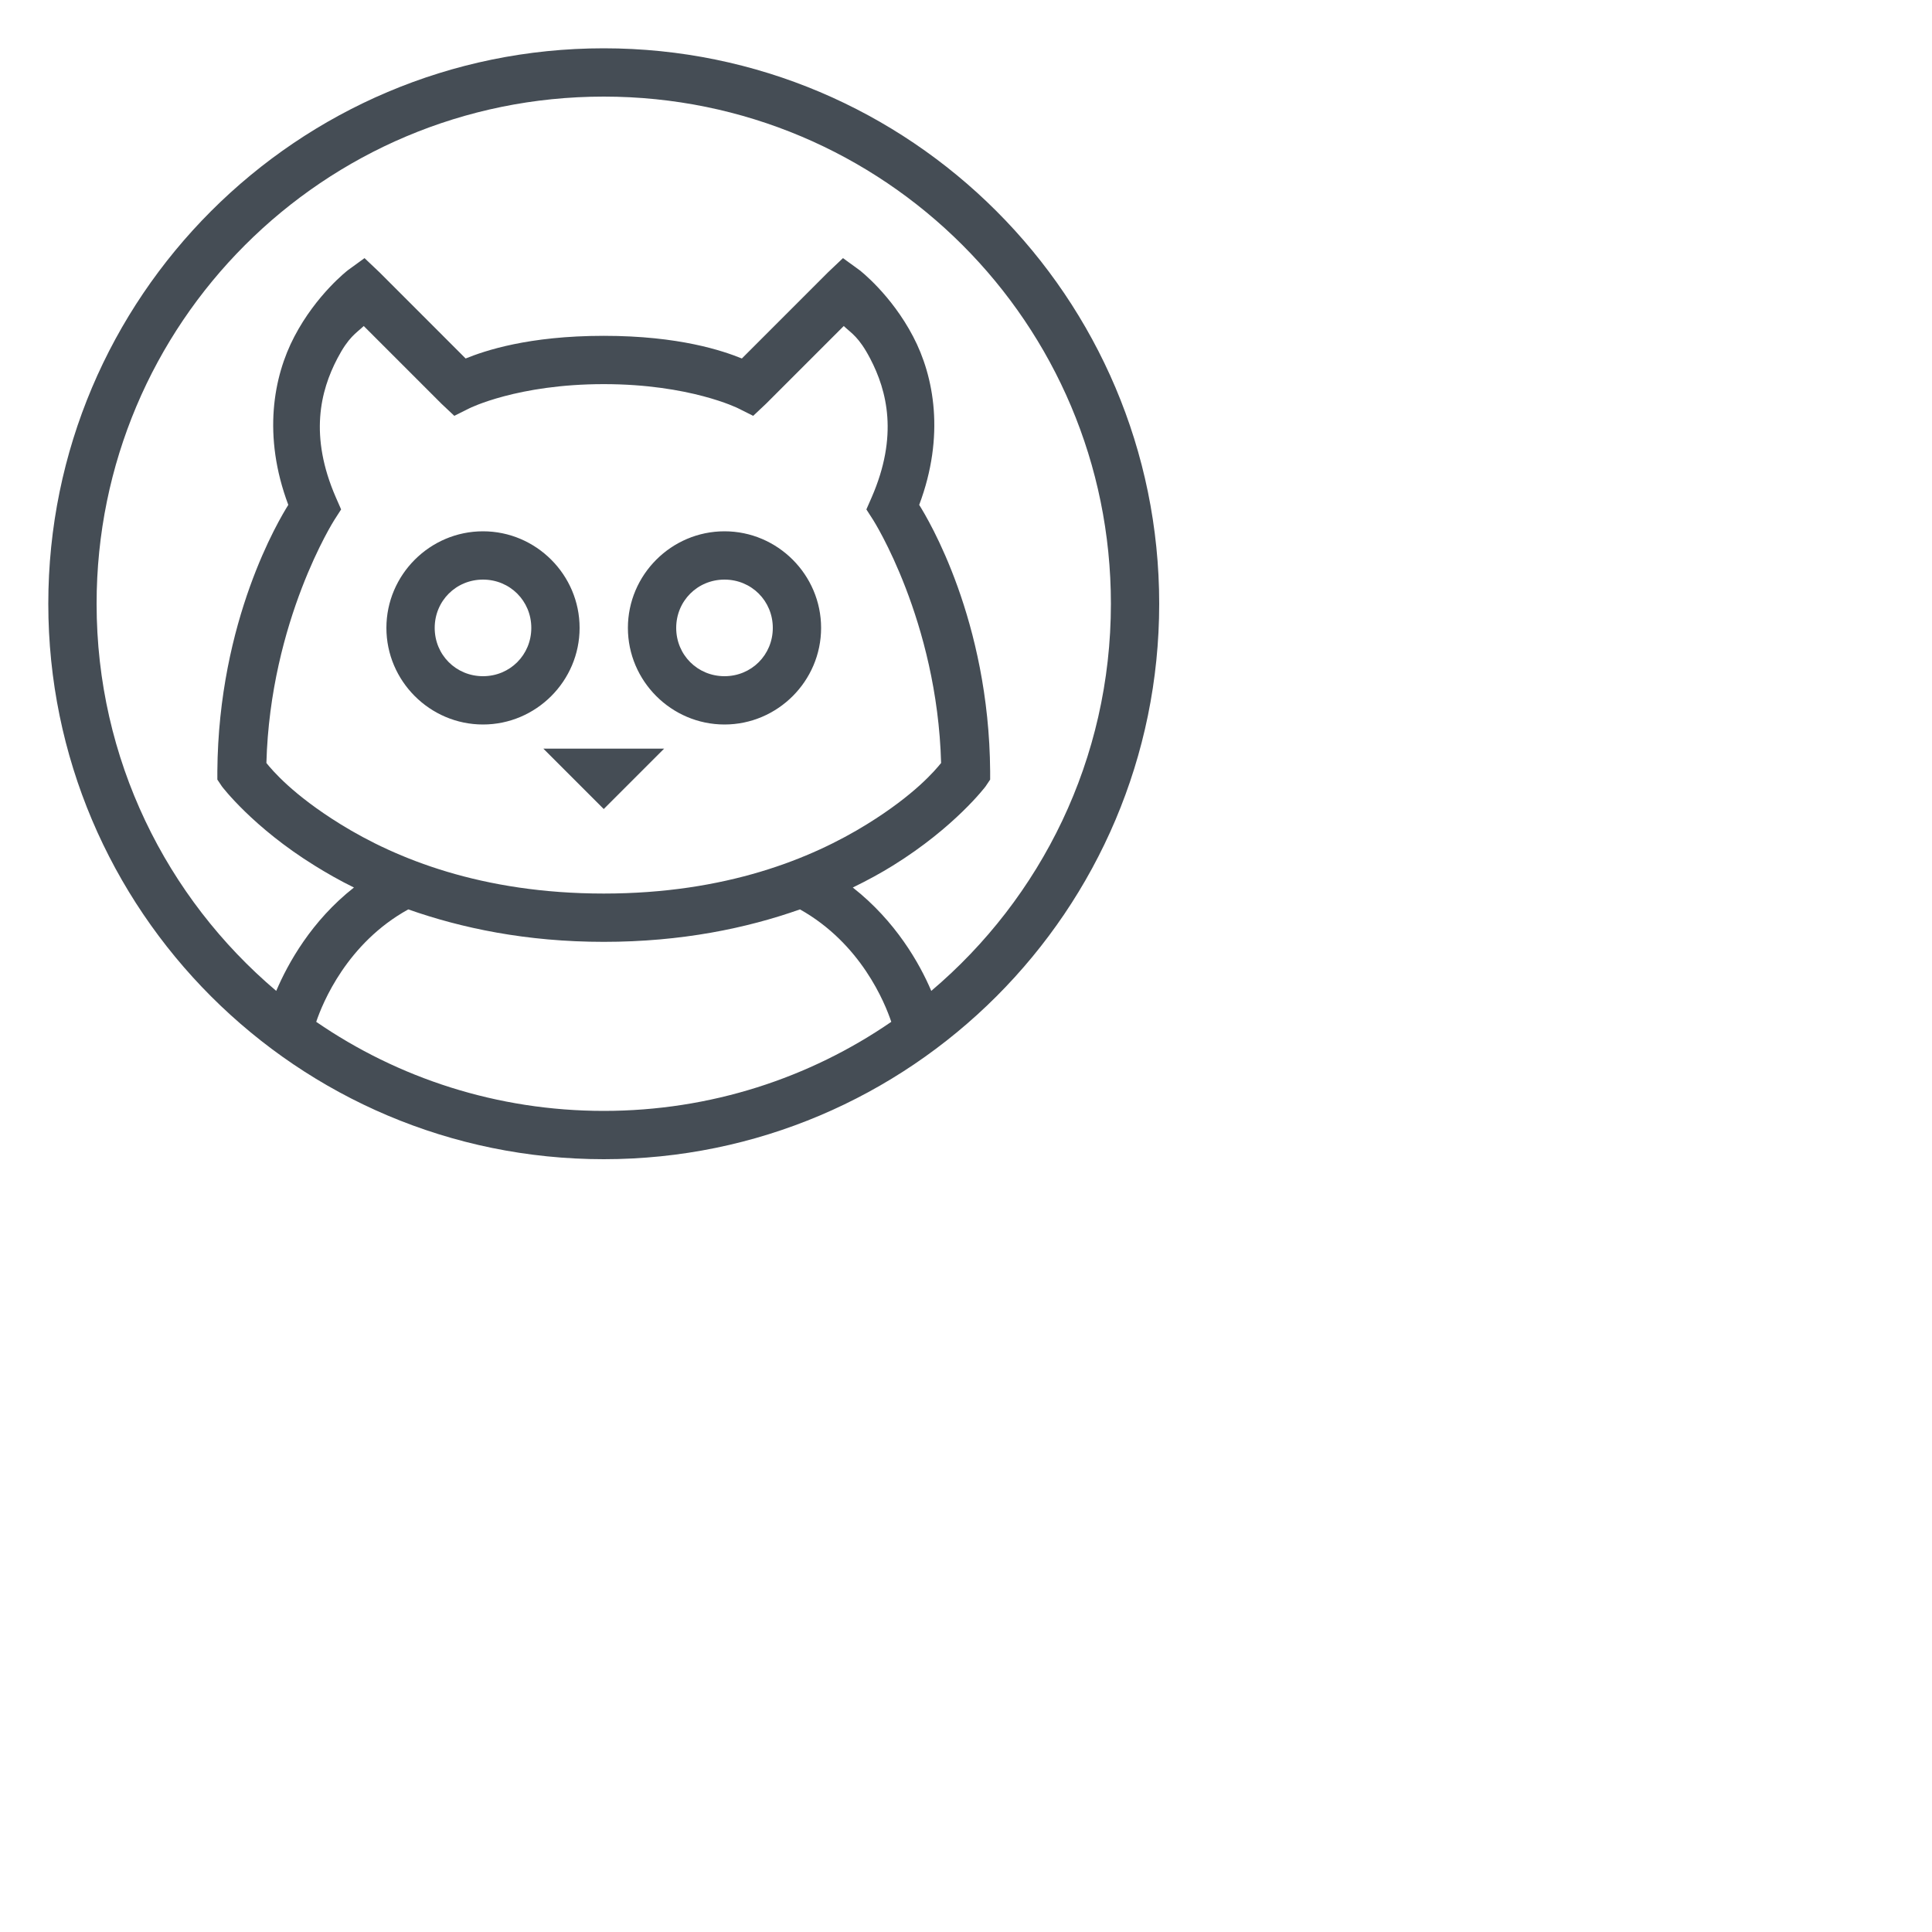
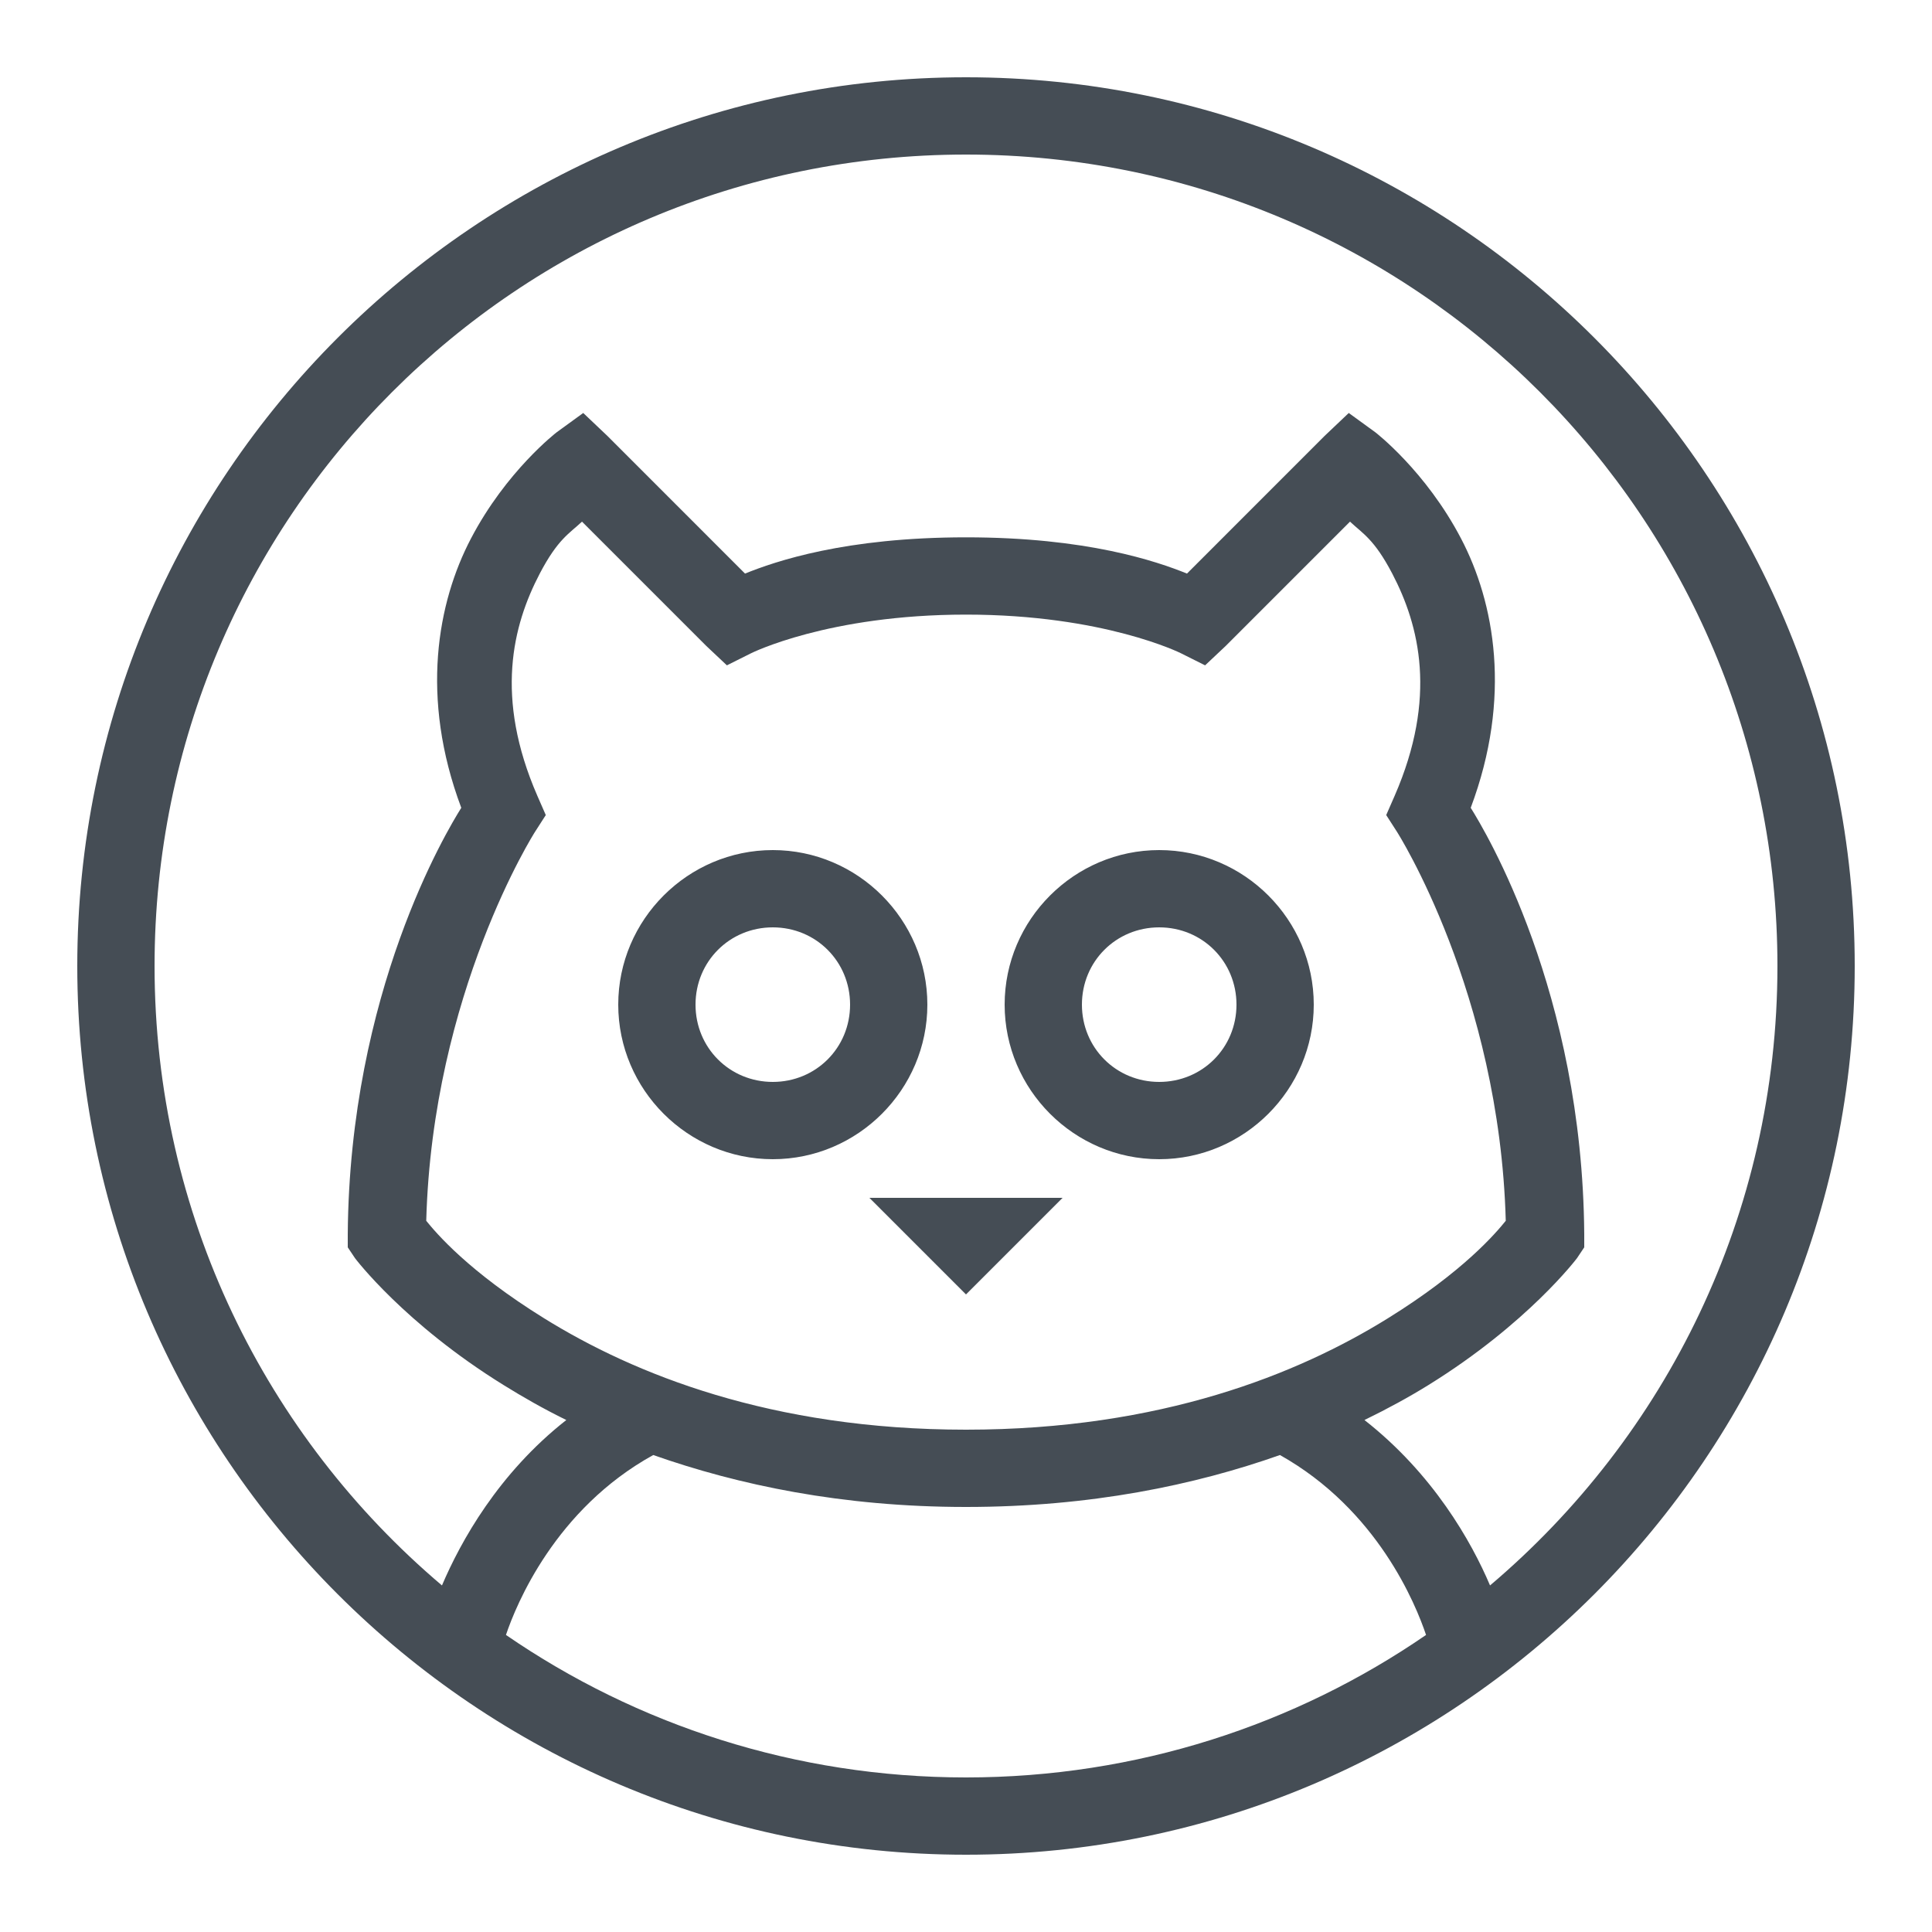
- <svg xmlns="http://www.w3.org/2000/svg" viewBox="0 0 80 80" version="1.1">
+ <svg xmlns="http://www.w3.org/2000/svg" viewBox="0 0 50 50" version="1.1" style="height: 80;">
  <g id="surface1">
    <path style=" " d="M 25 2 C 12.309 2 2 12.309 2 25 C 2 37.691 12.309 48 25 48 C 37.691 48 48 37.691 48 25 C 48 12.309 37.691 2 25 2 Z M 25 4 C 36.609 4 46 13.391 46 25 C 46 31.434 43.109 37.18 38.562 41.031 C 38.078 39.891 37.086 38.141 35.312 36.75 C 35.914 36.457 36.473 36.152 36.969 35.844 C 39.543 34.25 40.812 32.562 40.812 32.562 L 41 32.281 L 41 31.938 C 40.953 25.672 38.434 21.5 38.062 20.906 C 39.137 18.043 38.676 15.586 37.812 13.938 C 36.898 12.188 35.594 11.188 35.594 11.188 L 34.906 10.688 L 34.281 11.281 L 30.719 14.844 C 29.934 14.527 28.133 13.906 25 13.906 C 21.867 13.906 20.066 14.527 19.281 14.844 L 15.719 11.281 L 15.094 10.688 L 14.406 11.188 C 14.406 11.188 13.102 12.188 12.188 13.938 C 11.324 15.586 10.863 18.043 11.938 20.906 C 11.566 21.5 9.047 25.672 9 31.938 L 9 32.281 L 9.188 32.562 C 9.188 32.562 10.457 34.25 13.031 35.844 C 13.52 36.148 14.066 36.461 14.656 36.75 C 12.895 38.133 11.922 39.895 11.438 41.031 C 6.891 37.18 4 31.434 4 25 C 4 13.391 13.391 4 25 4 Z M 15.062 13.5 L 18.281 16.719 L 18.812 17.219 L 19.438 16.906 C 19.438 16.906 21.43 15.906 25 15.906 C 28.57 15.906 30.562 16.906 30.562 16.906 L 31.188 17.219 L 31.719 16.719 L 34.938 13.5 C 35.266 13.809 35.562 13.949 36.031 14.844 C 36.734 16.188 37.203 18.047 36.094 20.594 L 35.875 21.094 L 36.156 21.531 C 36.156 21.531 38.809 25.691 38.969 31.594 C 38.723 31.898 37.883 32.902 35.906 34.125 C 33.605 35.551 30.055 37 25 37 C 19.945 37 16.395 35.551 14.094 34.125 C 12.117 32.902 11.277 31.898 11.031 31.594 C 11.191 25.691 13.844 21.531 13.844 21.531 L 14.125 21.094 L 13.906 20.594 C 12.797 18.047 13.266 16.188 13.969 14.844 C 14.438 13.949 14.734 13.809 15.062 13.5 Z M 20 22 C 17.801 22 16 23.801 16 26 C 16 28.199 17.801 30 20 30 C 22.199 30 24 28.199 24 26 C 24 23.801 22.199 22 20 22 Z M 30 22 C 27.801 22 26 23.801 26 26 C 26 28.199 27.801 30 30 30 C 32.199 30 34 28.199 34 26 C 34 23.801 32.199 22 30 22 Z M 20 24 C 21.117 24 22 24.883 22 26 C 22 27.117 21.117 28 20 28 C 18.883 28 18 27.117 18 26 C 18 24.883 18.883 24 20 24 Z M 30 24 C 31.117 24 32 24.883 32 26 C 32 27.117 31.117 28 30 28 C 28.883 28 28 27.117 28 26 C 28 24.883 28.883 24 30 24 Z M 22.5 31 L 25 33.5 L 27.5 31 Z M 16.906 37.656 C 19.105 38.43 21.789 39 25 39 C 28.223 39 30.922 38.434 33.125 37.656 C 35.652 39.074 36.641 41.523 36.906 42.312 C 33.527 44.637 29.418 46 25 46 C 20.582 46 16.473 44.637 13.094 42.312 C 13.359 41.523 14.371 39.055 16.906 37.656 Z " fill="#454d55" />
  </g>
</svg>
